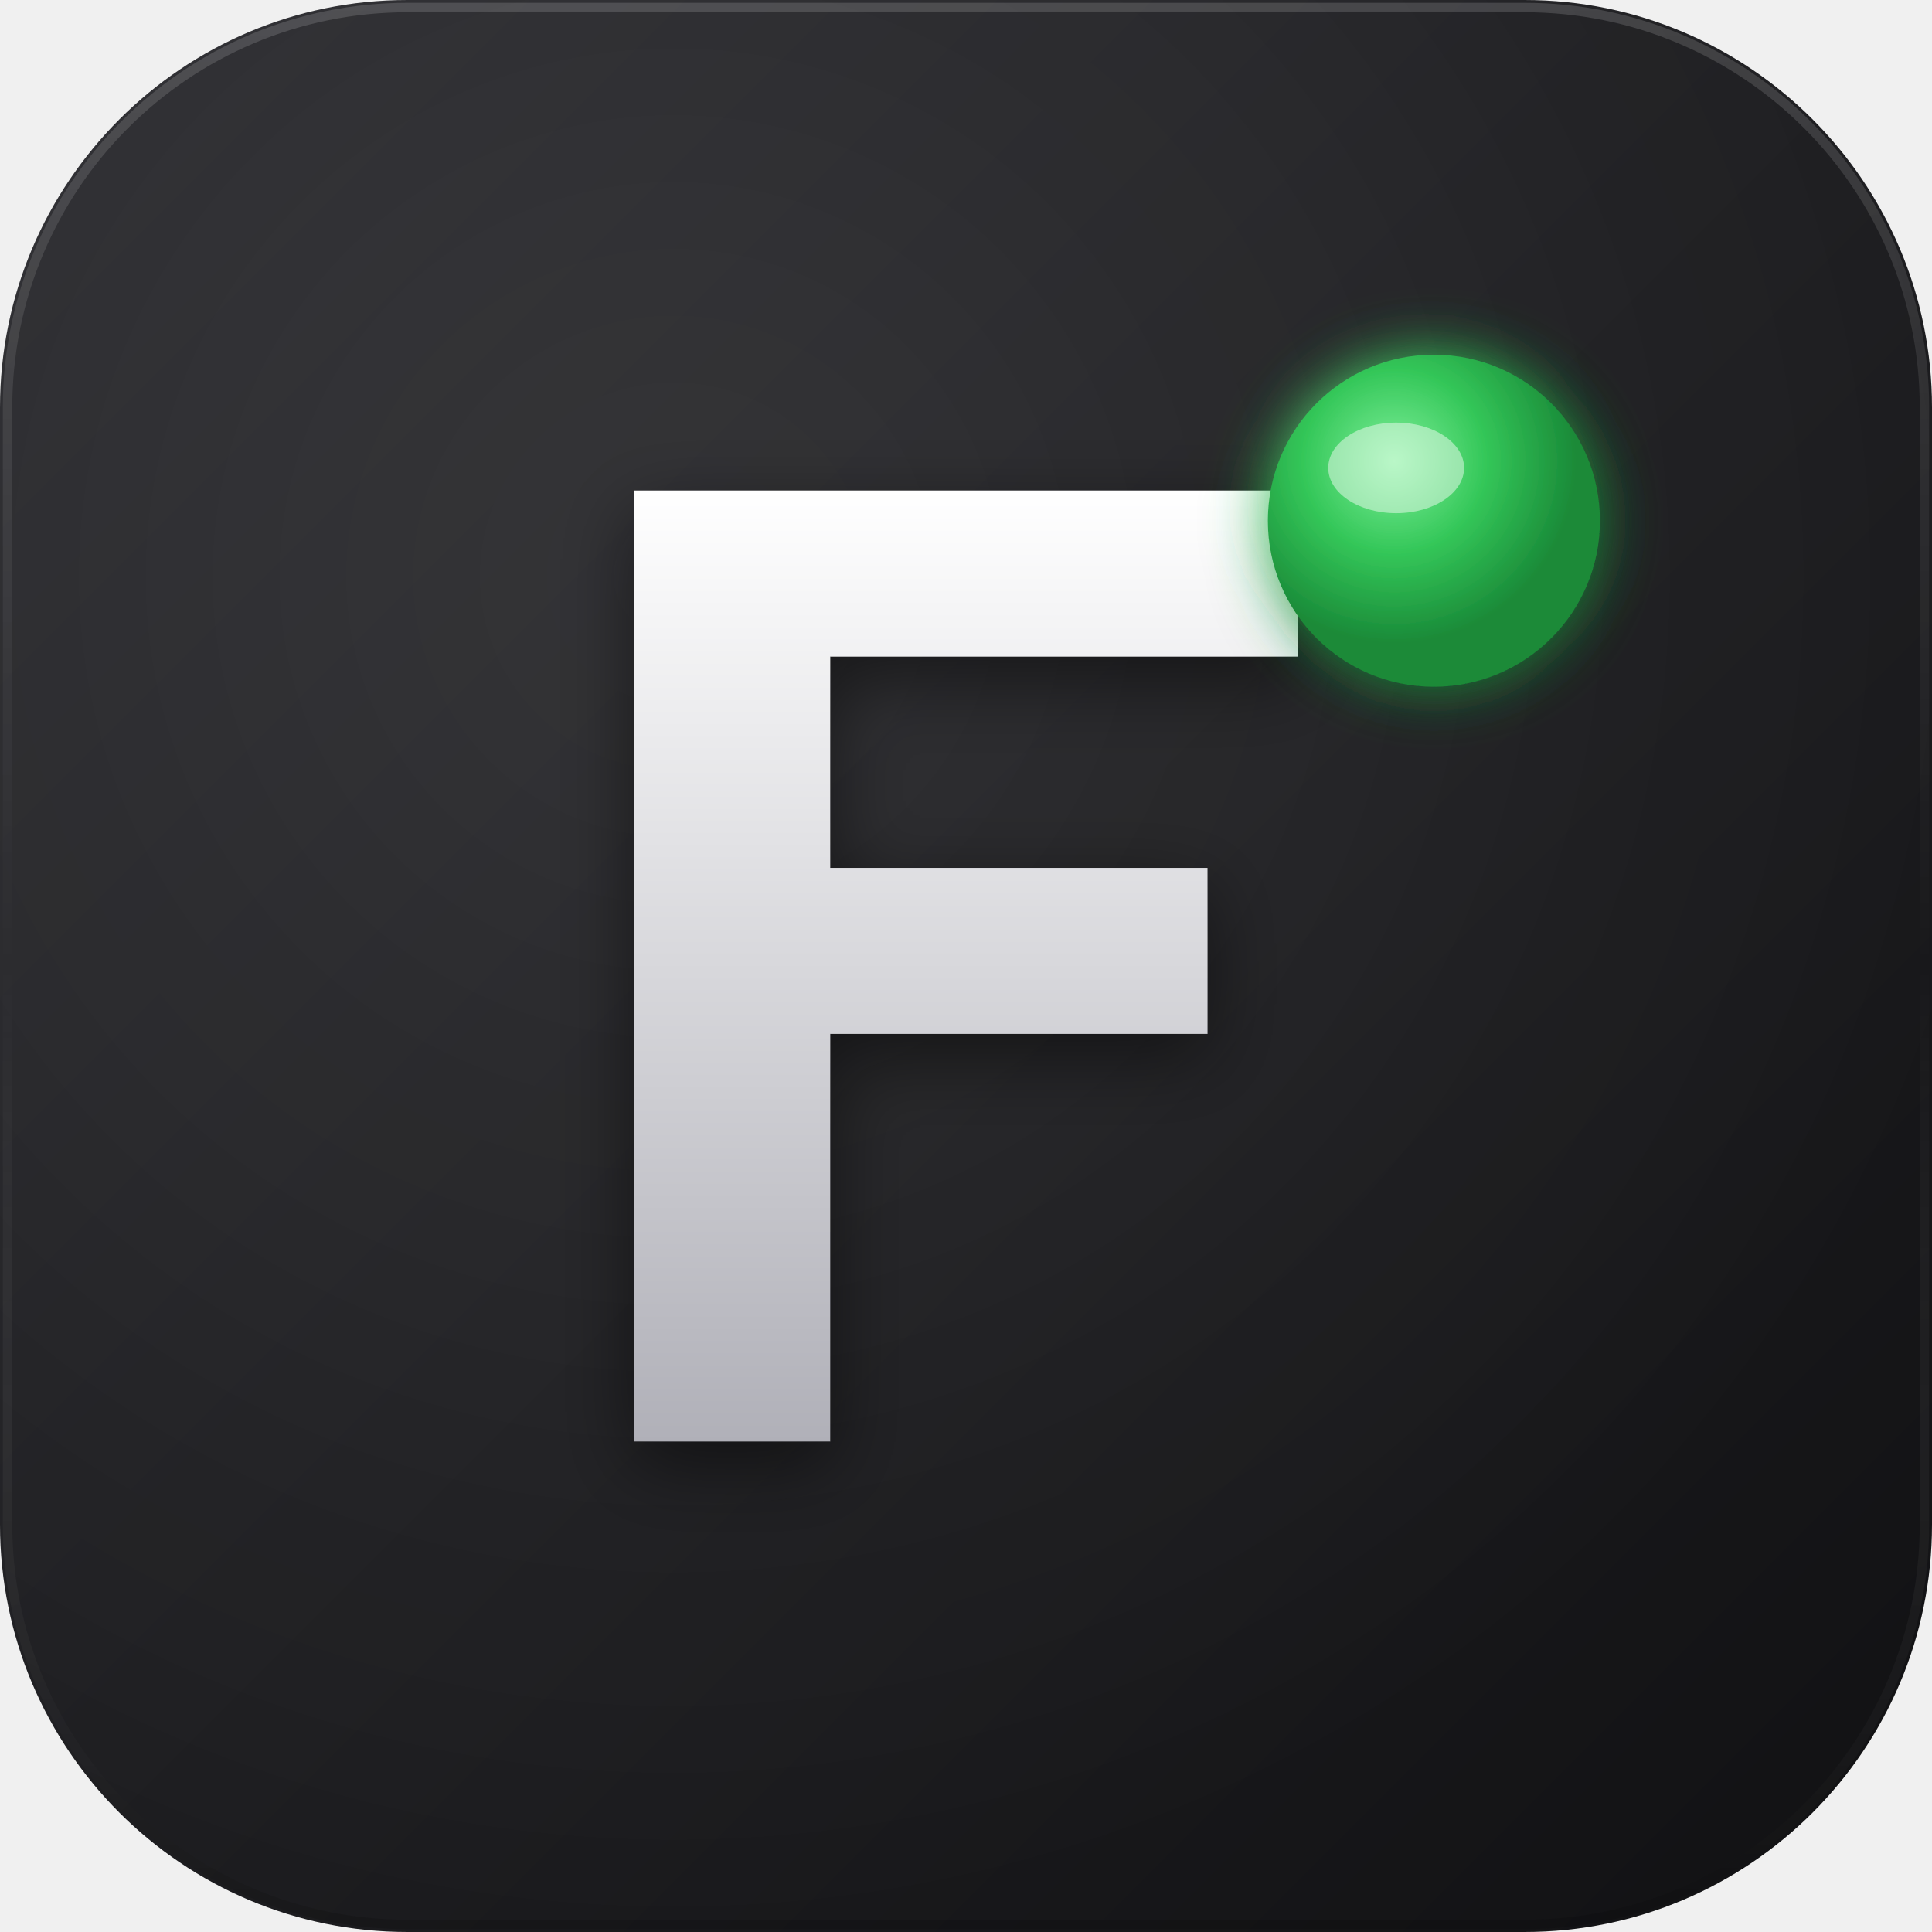
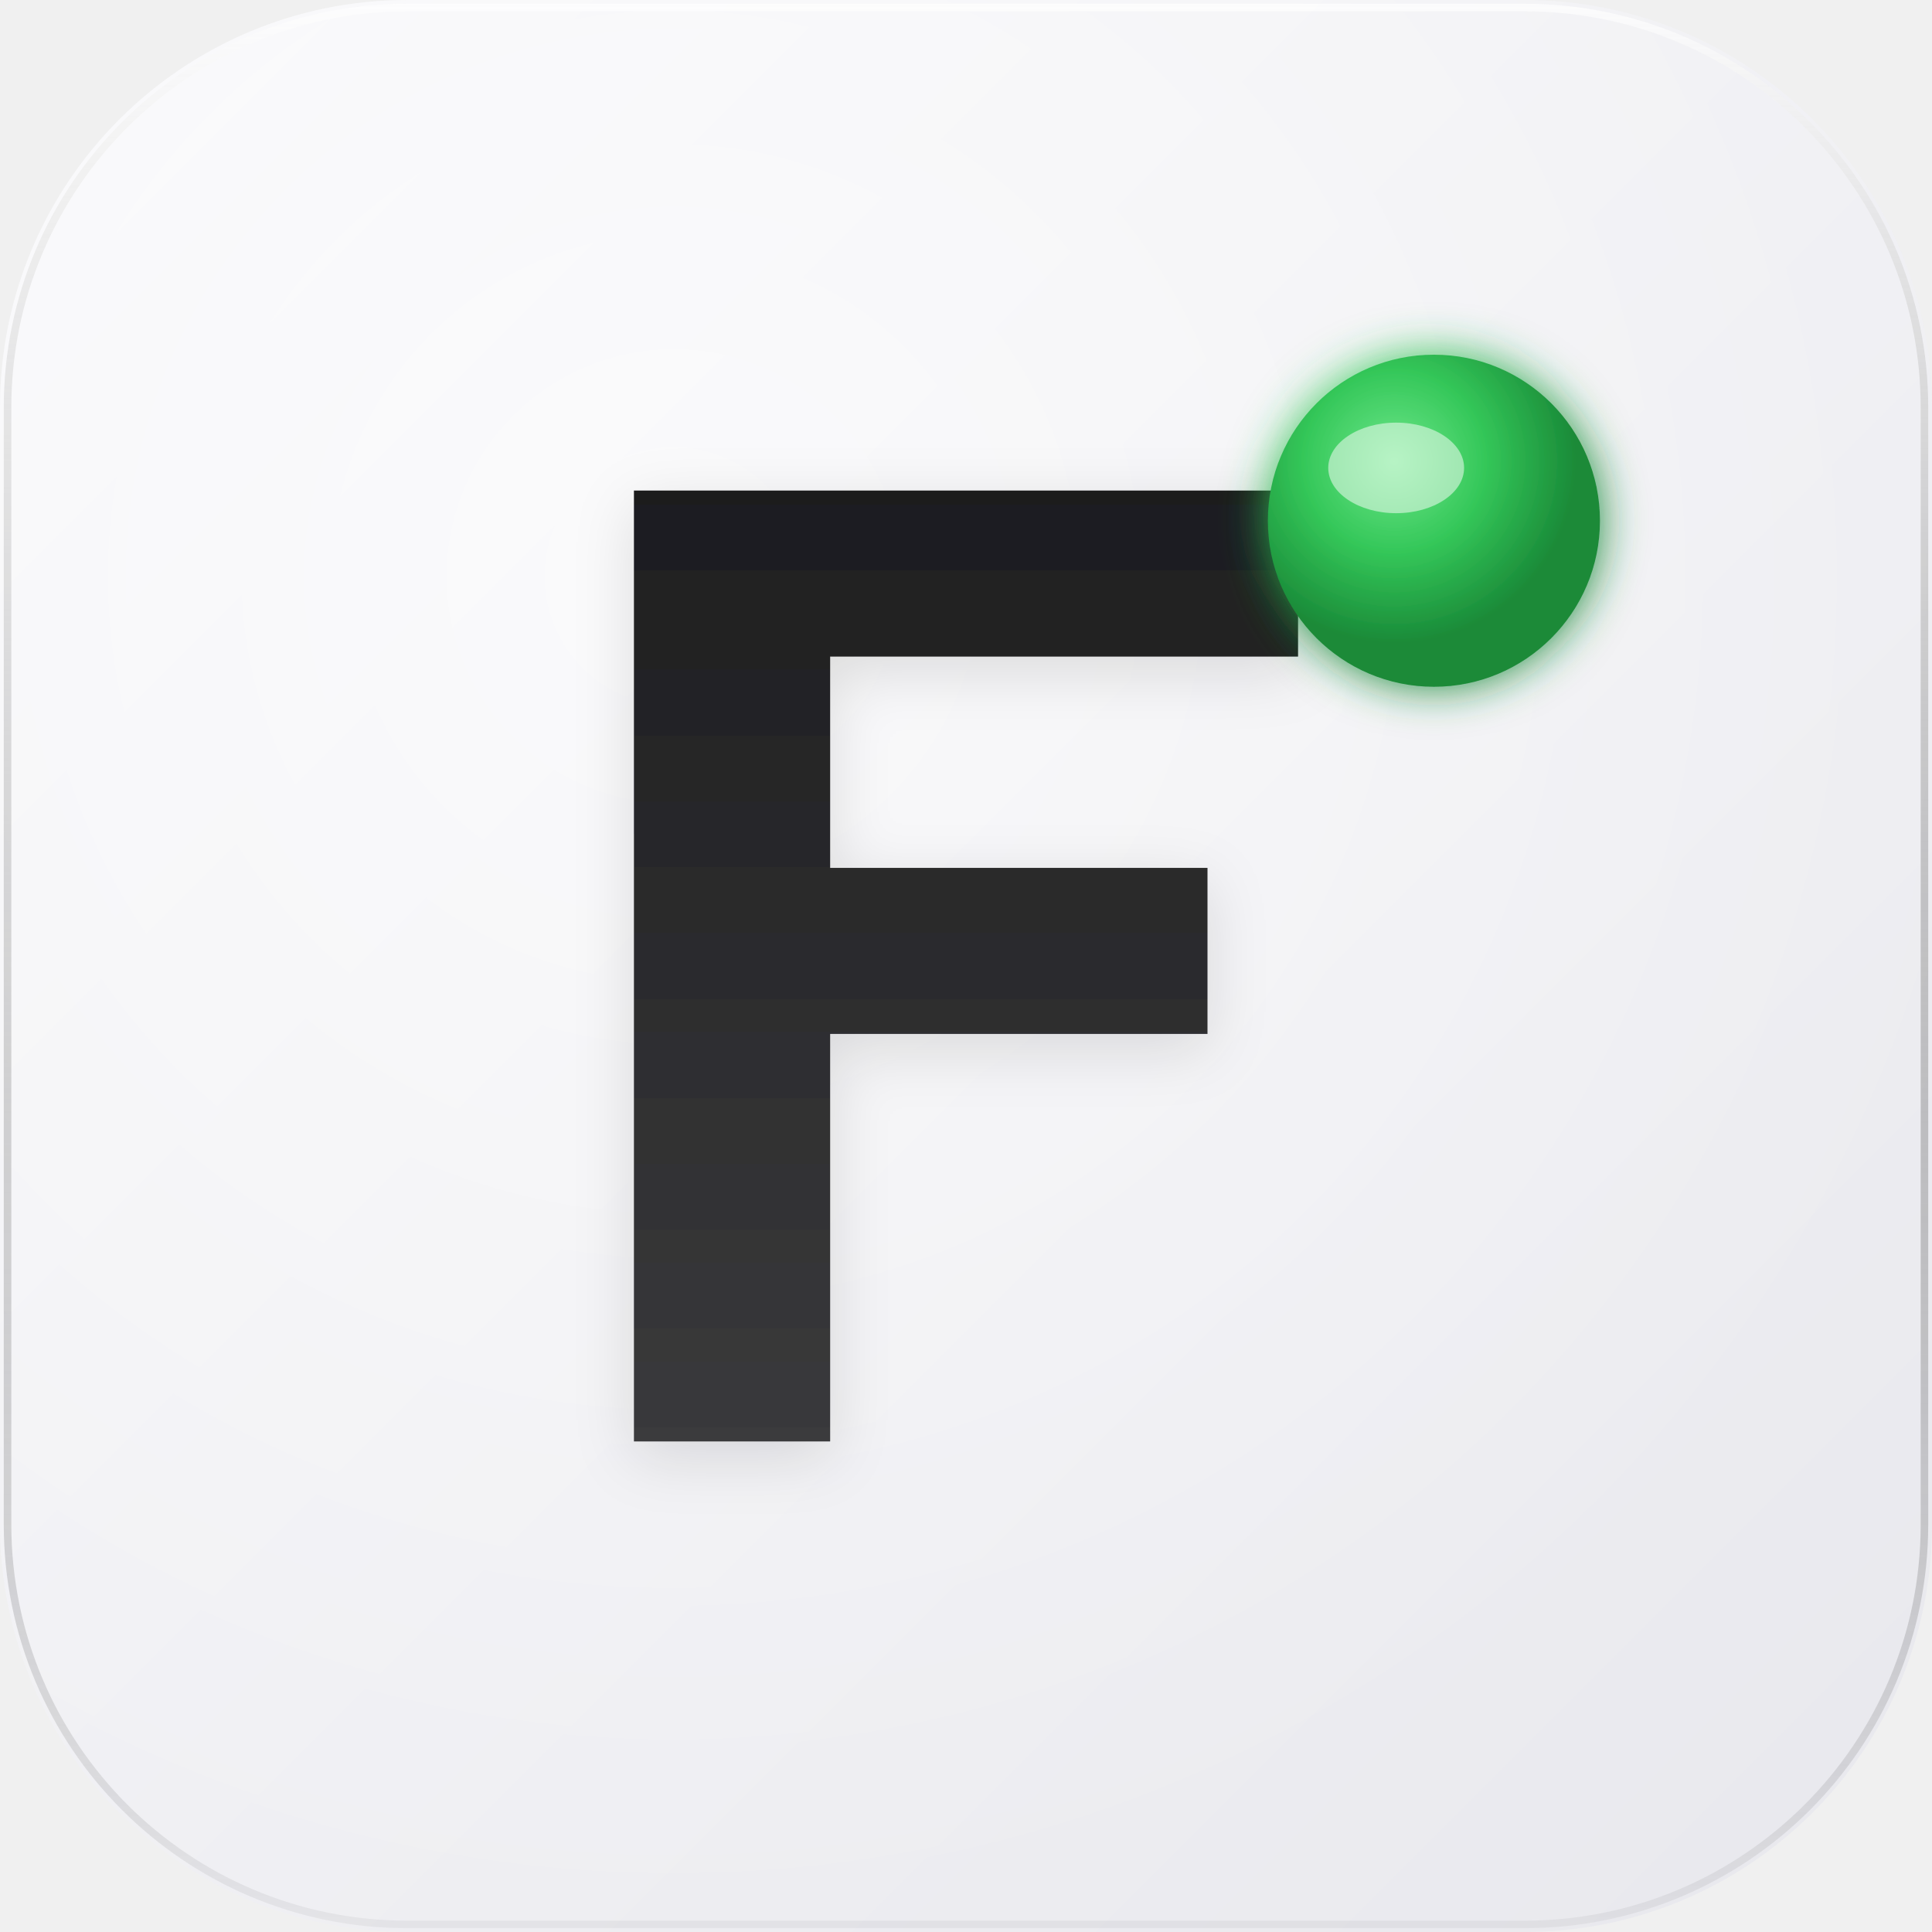
<svg xmlns="http://www.w3.org/2000/svg" width="512" height="512" viewBox="0 0 512 512">
  <defs>
    <linearGradient id="bg" x1="0" y1="0" x2="1" y2="1">
-       <stop offset="0%" stop-color="#2a2a2e" />
-       <stop offset="100%" stop-color="#111113" />
+       <stop offset="0%" stop-color="#f8f8fa" />
+       <stop offset="100%" stop-color="#e8e8ed" />
    </linearGradient>
    <radialGradient id="glow" cx="0.35" cy="0.3" r="0.7">
-       <stop offset="0%" stop-color="#ffffff" stop-opacity="0.08" />
+       <stop offset="0%" stop-color="#ffffff" stop-opacity="0.6" />
      <stop offset="100%" stop-color="#ffffff" stop-opacity="0" />
    </radialGradient>
    <linearGradient id="fGrad" x1="0" y1="0" x2="0" y2="1">
-       <stop offset="0%" stop-color="#ffffff" />
-       <stop offset="100%" stop-color="#b0b0b8" />
+       <stop offset="0%" stop-color="#1d1d1f" />
+       <stop offset="100%" stop-color="#3a3a3c" />
    </linearGradient>
    <filter id="fShadow" x="-20%" y="-20%" width="140%" height="140%">
-       <feDropShadow dx="0" dy="6" stdDeviation="10" flood-color="#000000" flood-opacity="0.5" />
+       <feDropShadow dx="0" dy="4" stdDeviation="8" flood-color="#000000" flood-opacity="0.12" />
    </filter>
    <radialGradient id="orb" cx="0.38" cy="0.32" r="0.55">
-       <stop offset="0%" stop-color="#80f09a" />
+       <stop offset="0%" stop-color="#6ee78a" />
      <stop offset="50%" stop-color="#34c759" />
      <stop offset="100%" stop-color="#1a8a38" />
    </radialGradient>
    <filter id="orbGlow" x="-50%" y="-50%" width="200%" height="200%">
-       <feGaussianBlur stdDeviation="8" result="blur" />
+       <feGaussianBlur stdDeviation="6" result="blur" />
      <feMerge>
        <feMergeNode in="blur" />
        <feMergeNode in="SourceGraphic" />
      </feMerge>
    </filter>
    <linearGradient id="edge" x1="0" y1="0" x2="0" y2="1">
-       <stop offset="0%" stop-color="#ffffff" stop-opacity="0.15" />
-       <stop offset="50%" stop-color="#ffffff" stop-opacity="0" />
-       <stop offset="100%" stop-color="#000000" stop-opacity="0.2" />
+       <stop offset="0%" stop-color="#ffffff" stop-opacity="0.8" />
+       <stop offset="100%" stop-color="#000000" stop-opacity="0.04" />
    </linearGradient>
  </defs>
  <rect width="512" height="512" rx="108" fill="url(#bg)" />
-   <rect x="2" y="2" width="508" height="508" rx="106" fill="none" stroke="url(#edge)" stroke-width="2.5" />
+   <rect x="2" y="2" width="508" height="508" rx="106" fill="none" stroke="url(#edge)" stroke-width="2" />
  <rect width="512" height="512" rx="108" fill="url(#glow)" />
  <g filter="url(#fShadow)">
    <path d="M168 130 h176 v44 H220 v56 h100 v44 H220 v108 h-52 V130z" fill="url(#fGrad)" />
  </g>
  <g filter="url(#orbGlow)">
    <circle cx="380" cy="138" r="44" fill="url(#orb)" />
-     <ellipse cx="370" cy="124" rx="18" ry="12" fill="#ffffff" opacity="0.45" />
+     <ellipse cx="370" cy="124" rx="18" ry="12" fill="#ffffff" opacity="0.5" />
  </g>
</svg>
